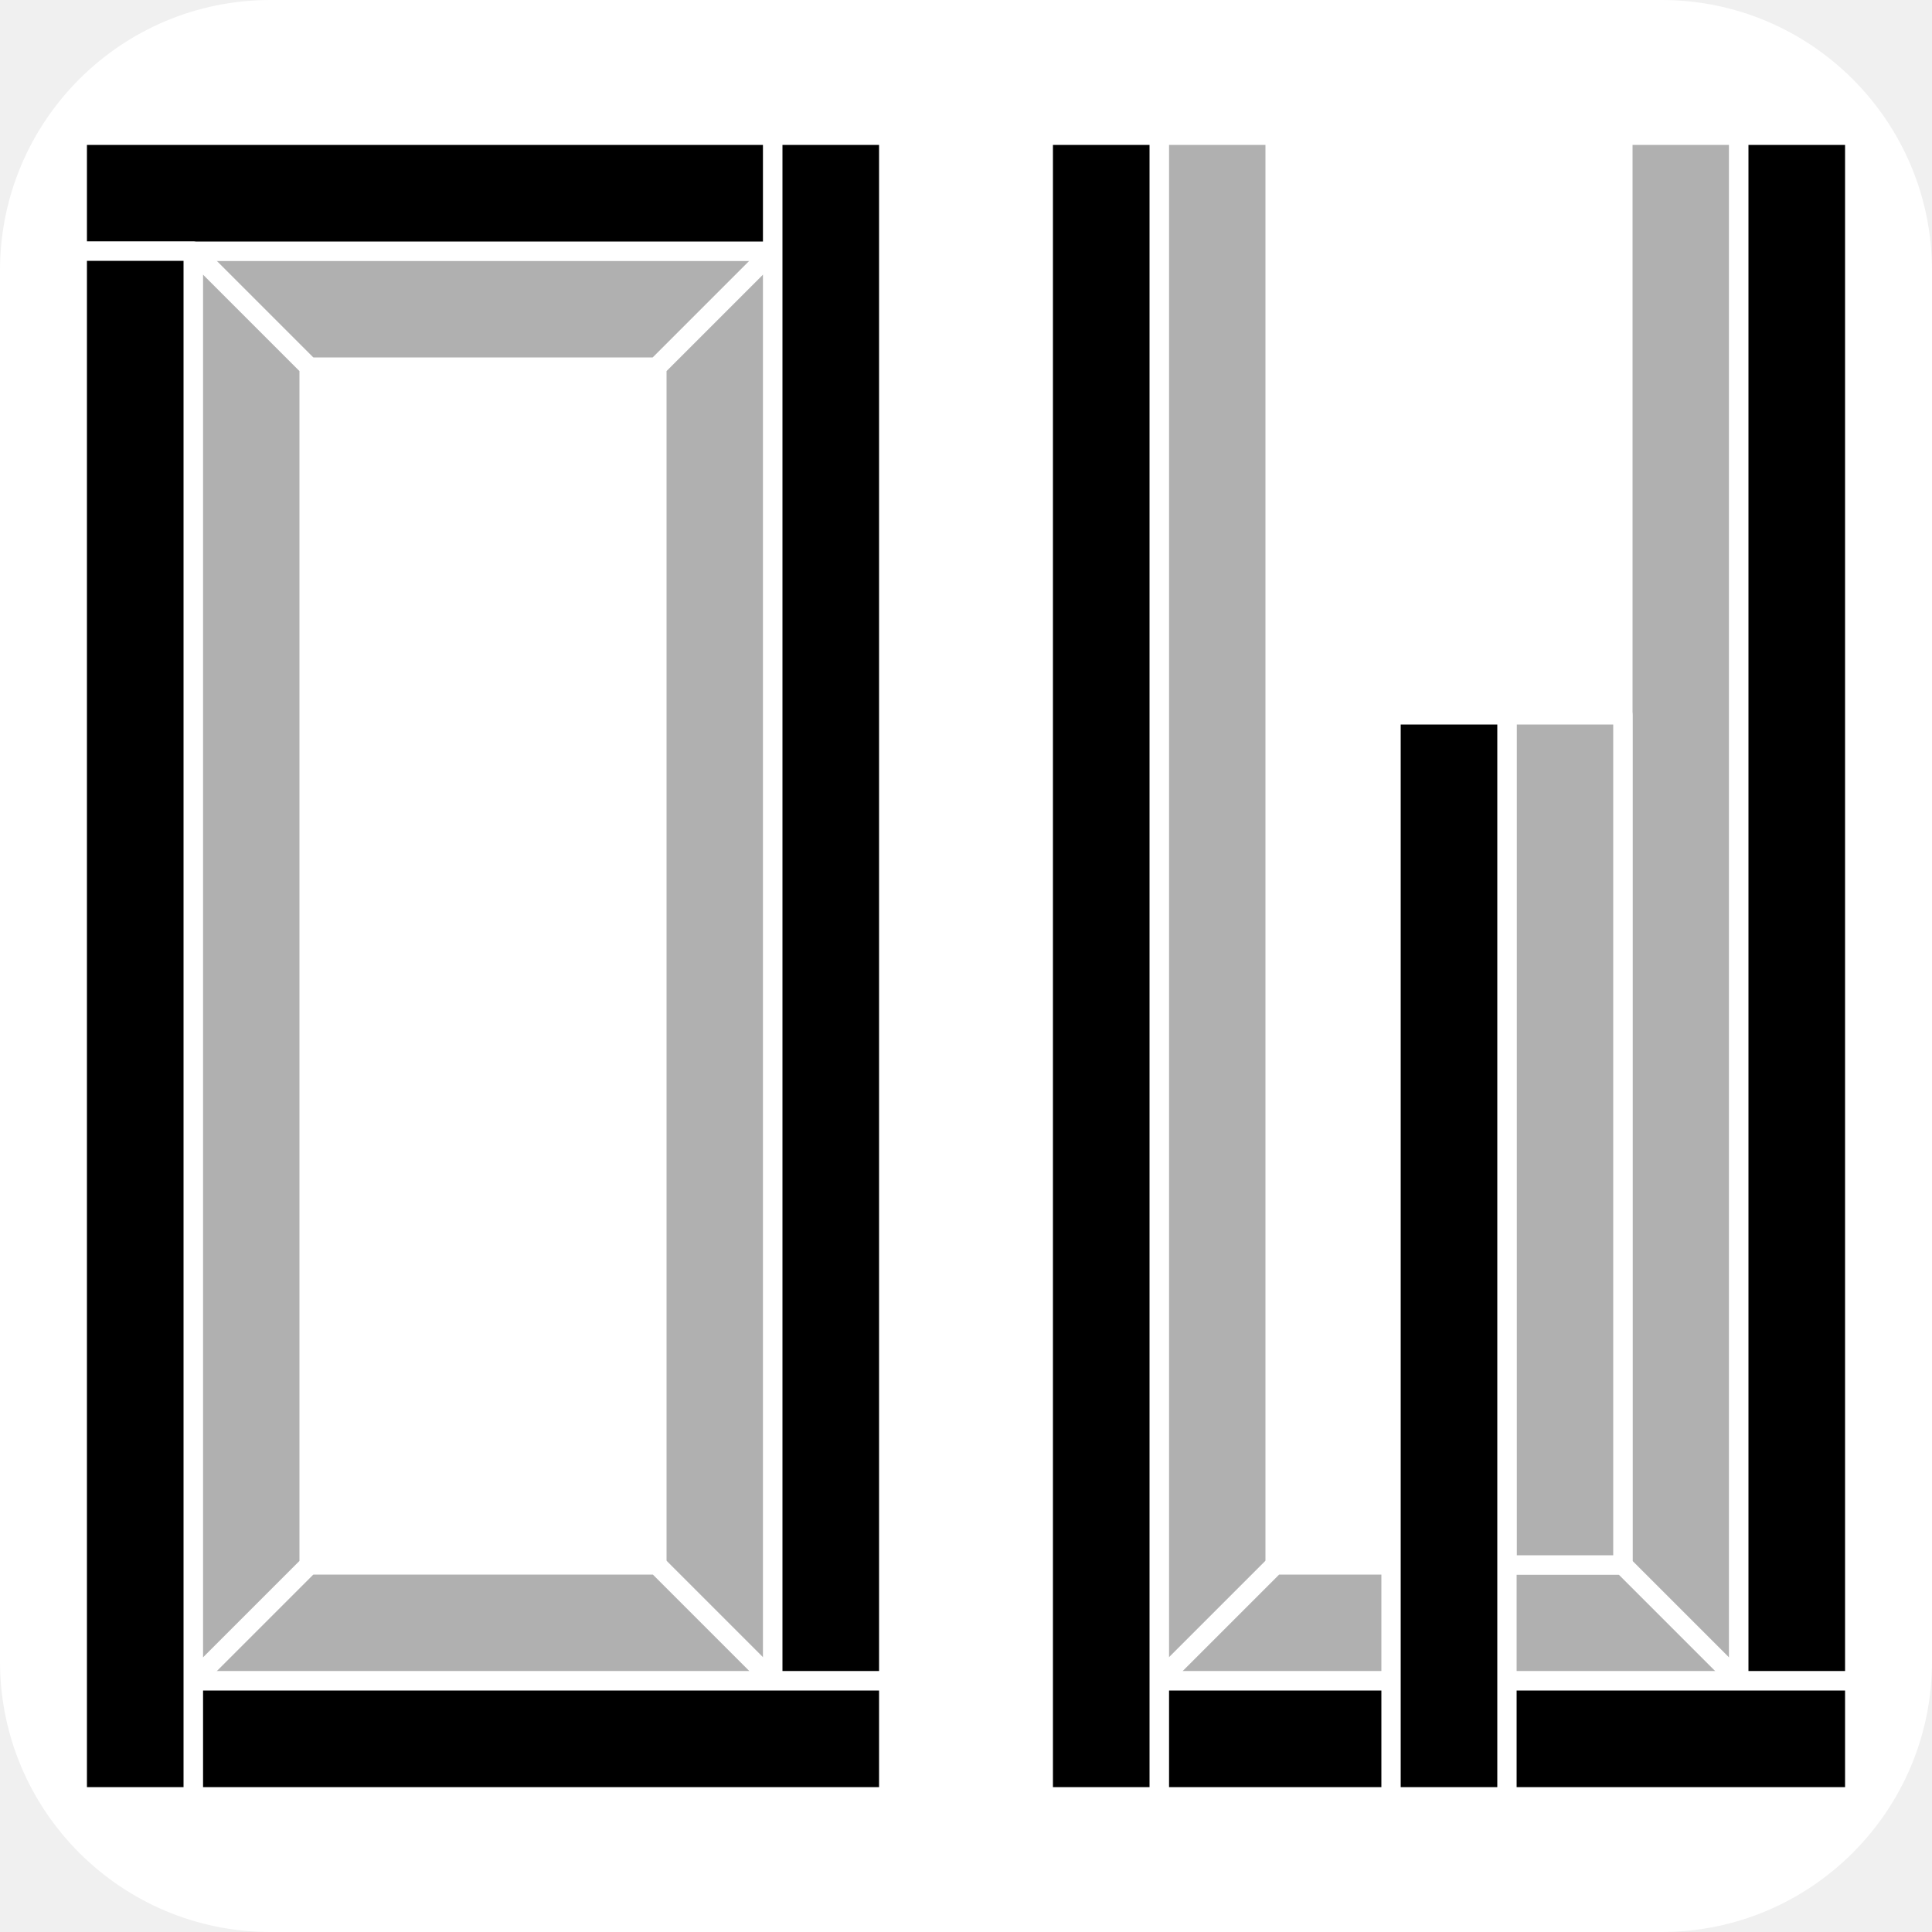
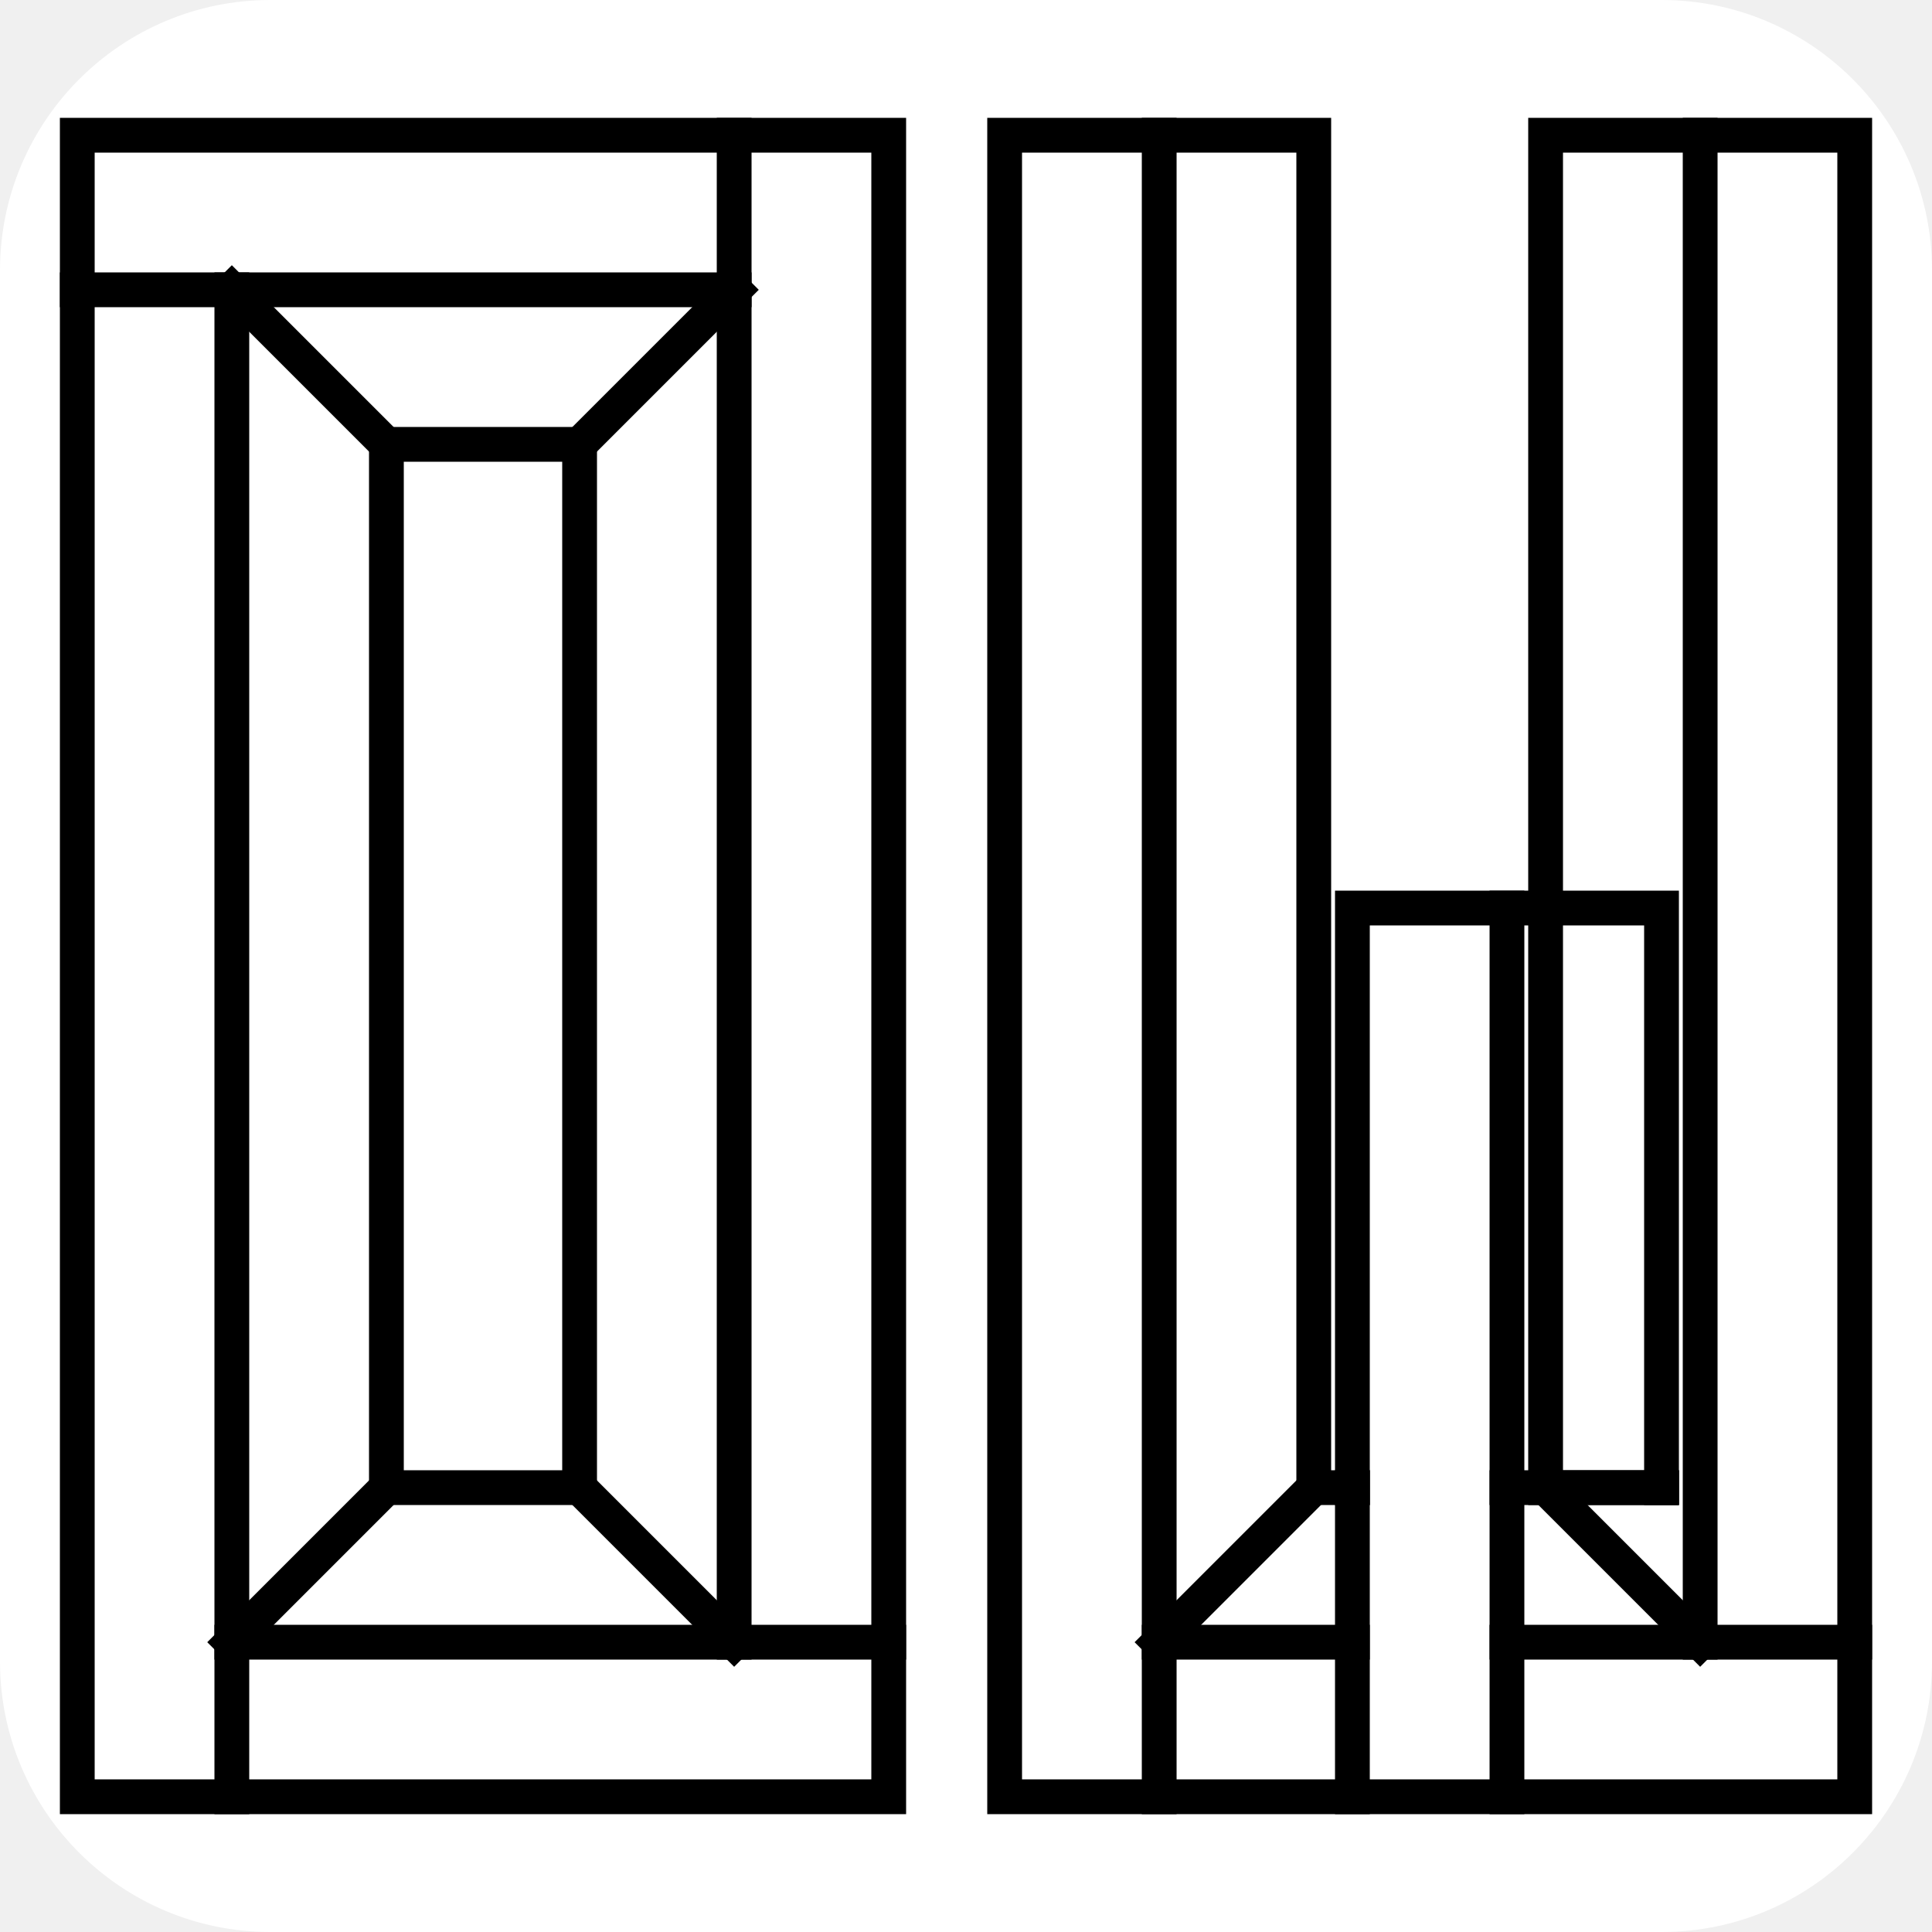
<svg xmlns="http://www.w3.org/2000/svg" viewBox="0 0 100 100">
  <rect width="100" height="100" rx="14" fill="#fff" />
-   <polygon points="10,13 40,13 34,19 16,19" fill="#b0b0b0" stroke="#fff" stroke-width="1" stroke-linejoin="round" />
-   <polygon points="40,13 40,87 34,81 34,19" fill="#b0b0b0" stroke="#fff" stroke-width="1" stroke-linejoin="round" />
-   <polygon points="10,87 40,87 34,81 16,81" fill="#b0b0b0" stroke="#fff" stroke-width="1" stroke-linejoin="round" />
-   <polygon points="10,13 10,87 16,81 16,19" fill="#b0b0b0" stroke="#fff" stroke-width="1" stroke-linejoin="round" />
-   <polygon points="4,7 40,7 40,13 4,13" fill="#000" stroke="#fff" stroke-width="1" stroke-linejoin="round" />
-   <polygon points="40,7 46,7 46,87 40,87" fill="#000" stroke="#fff" stroke-width="1" stroke-linejoin="round" />
-   <polygon points="10,87 46,87 46,93 10,93" fill="#000" stroke="#fff" stroke-width="1" stroke-linejoin="round" />
-   <polygon points="4,13 10,13 10,93 4,93" fill="#000" stroke="#fff" stroke-width="1" stroke-linejoin="round" />
-   <polygon points="60,7 66,7 66,81 60,87" fill="#b0b0b0" stroke="#fff" stroke-width="1" stroke-linejoin="round" />
-   <polygon points="60,87 66,81 84,81 90,87" fill="#b0b0b0" stroke="#fff" stroke-width="1" stroke-linejoin="round" />
-   <polygon points="84,7 90,7 90,87 84,81" fill="#b0b0b0" stroke="#fff" stroke-width="1" stroke-linejoin="round" />
-   <polygon points="90,7 96,7 96,87 90,87" fill="#000" stroke="#fff" stroke-width="1" stroke-linejoin="round" />
-   <polygon points="60,87 96,87 96,93 60,93" fill="#000" stroke="#fff" stroke-width="1" stroke-linejoin="round" />
-   <polygon points="54,7 60,7 60,93 54,93" fill="#000" stroke="#fff" stroke-width="1" stroke-linejoin="round" />
-   <polygon points="78,37 84,37 84,81 78,81" fill="#b0b0b0" stroke="#fff" stroke-width="1" stroke-linejoin="round" />
-   <polygon points="72,37 78,37 78,93 72,93" fill="#000" stroke="#fff" stroke-width="1" stroke-linejoin="round" />
+   <g fill="none" stroke="#000" stroke-width="1.8" stroke-linecap="square" stroke-linejoin="miter">
+     <polyline points="4,7 46,7 46,93 4,93 4,7" />
+     <polyline points="20,23 30,23 30,77 20,77 20,23" />
+     <polyline points="4,15 38,15" />
+     <polyline points="38,7 38,85" />
+     <polyline points="12,85 46,85" />
+     <polyline points="12,15 12,93" />
+     <polyline points="12,15 20,23" />
+     <polyline points="38,15 30,23" />
+     <polyline points="38,85 30,77" />
+     <polyline points="12,85 20,77" />
+     <polyline points="70,77 70,47 86,47 86,77" />
+     <polyline points="86,77 80,77 80,7 96,7 96,93 52,93 52,7 68,7 68,77 70,77" />
+     <polyline points="60,7 60,93" />
+     <polyline points="88,7 88,85" />
+     <polyline points="60,85 70,85" />
+     <polyline points="78,85 96,85" />
+     <polyline points="70,77 70,93" />
+     <polyline points="78,47 78,93" />
+     <polyline points="78,77 86,77" />
+     <polyline points="60,85 68,77" />
+     <polyline points="88,85 80,77" />
+   </g>
</svg>
